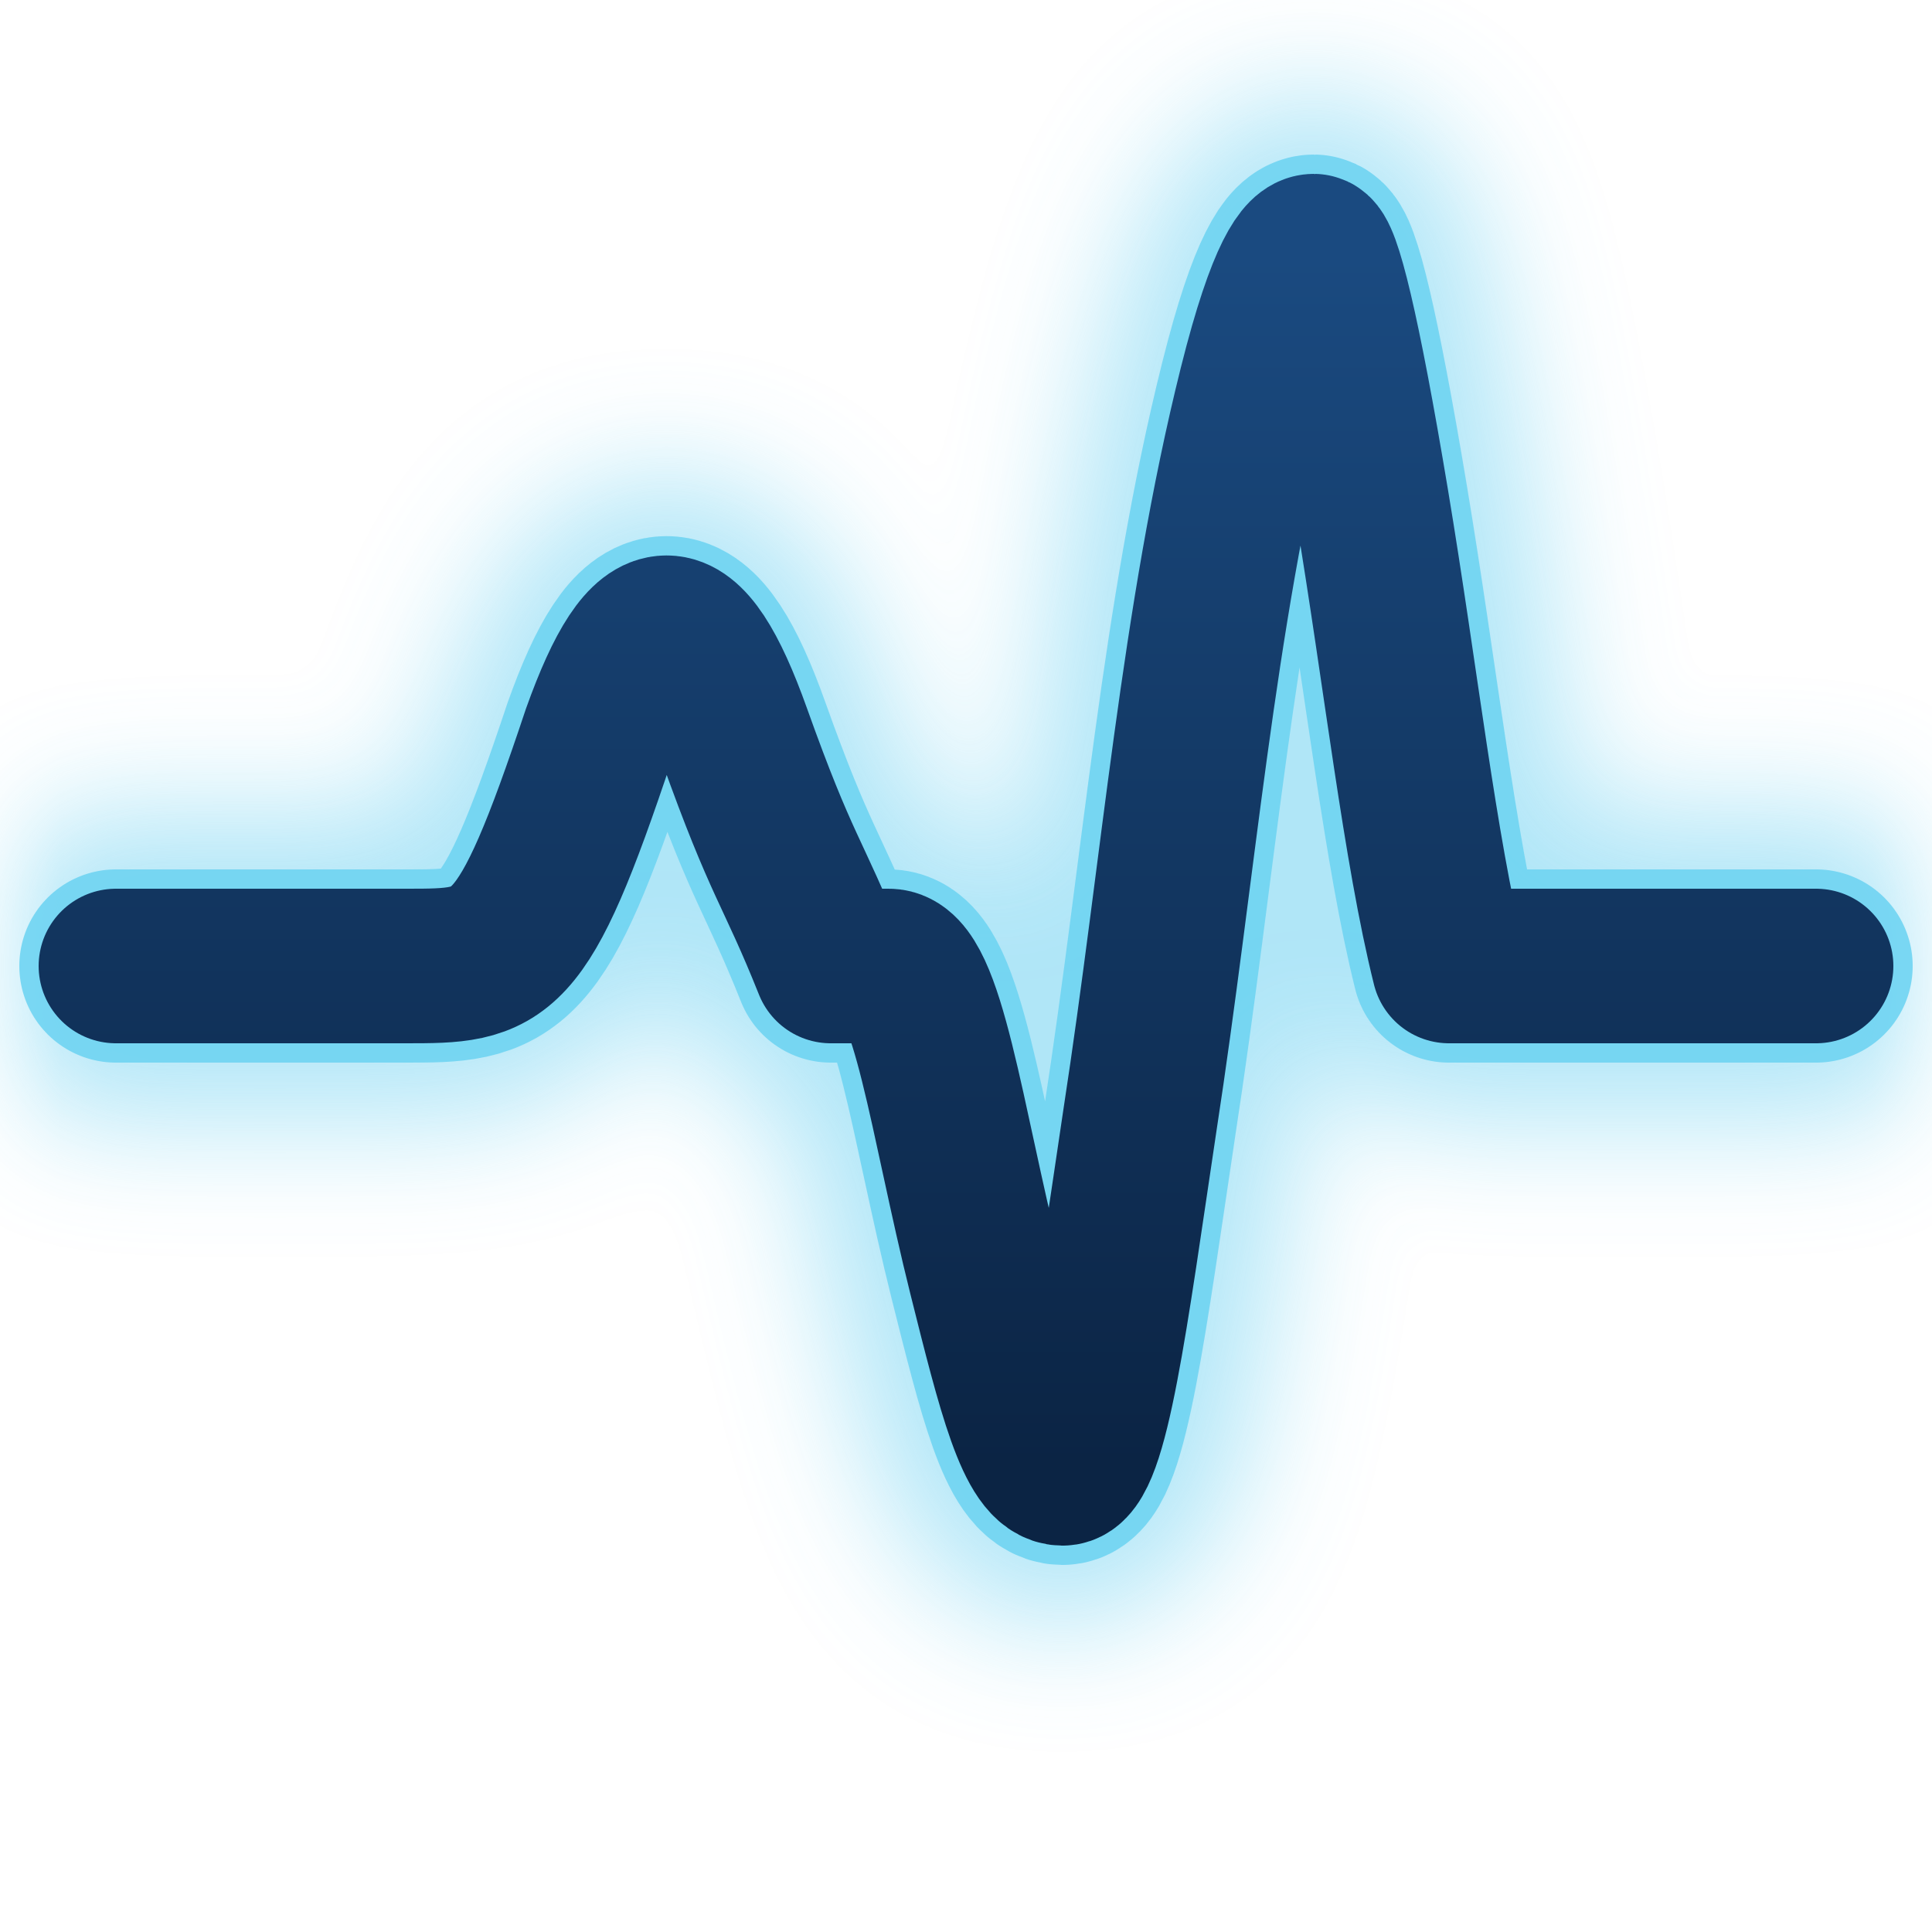
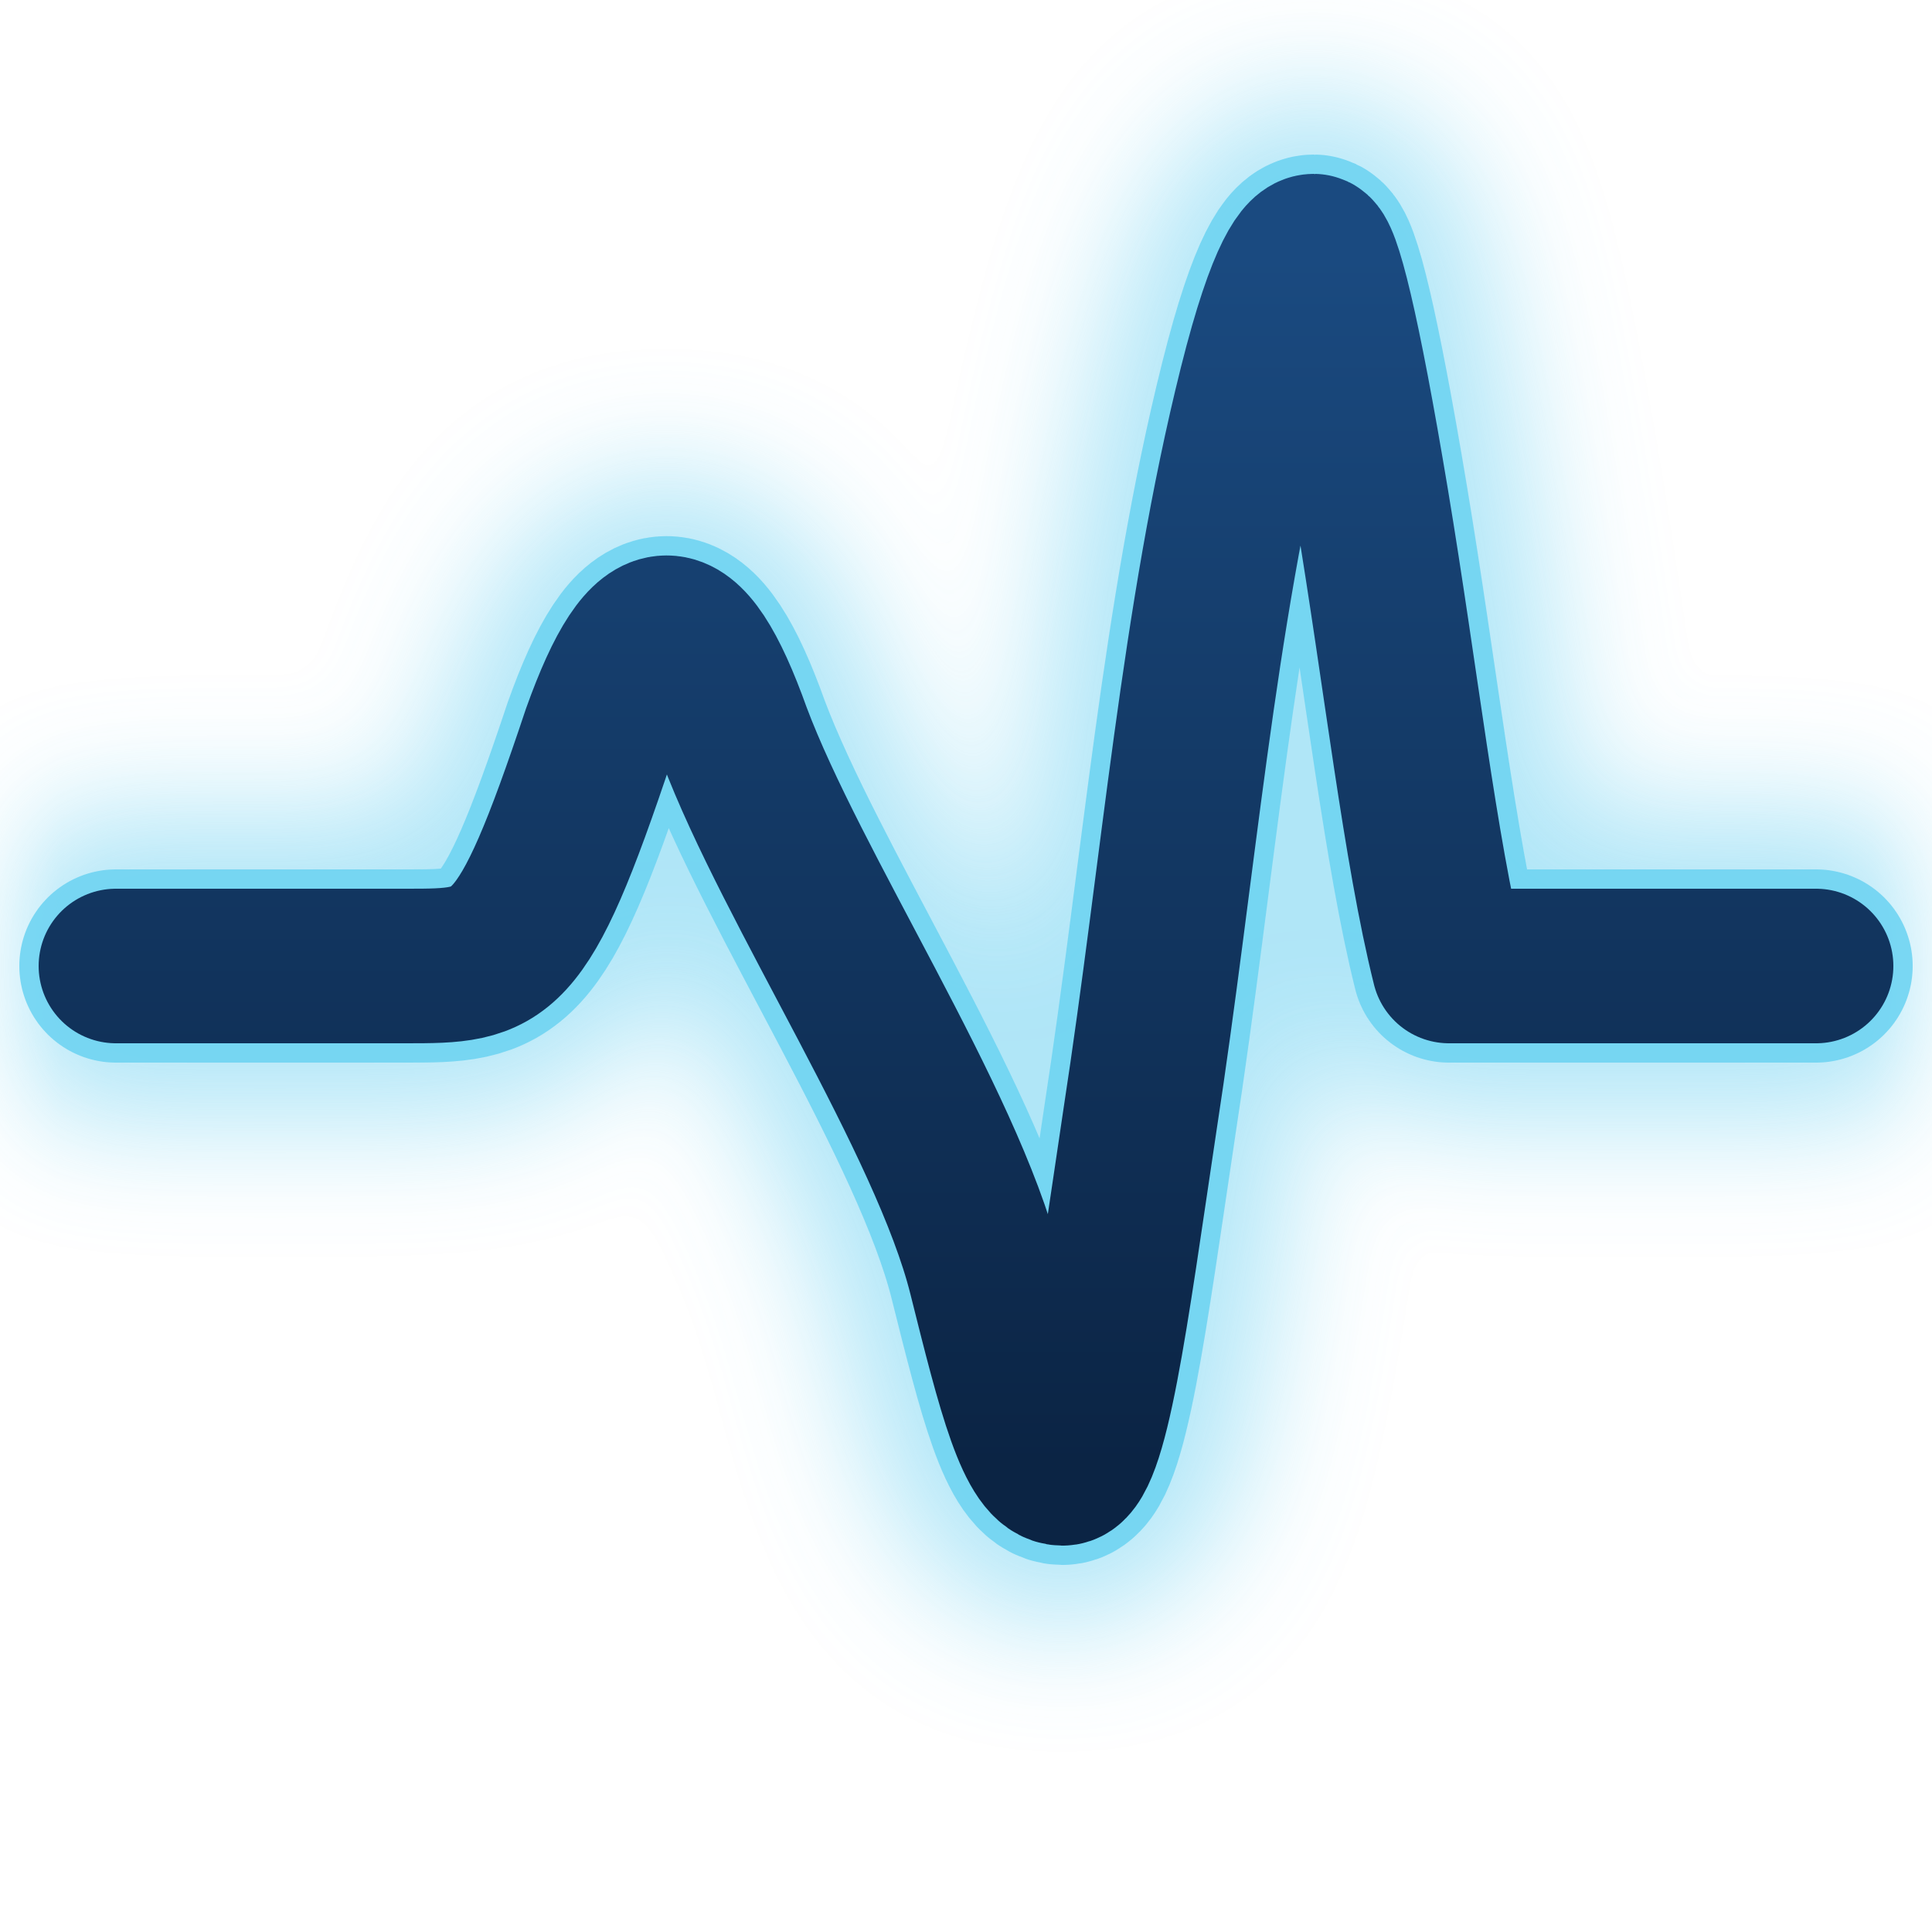
<svg xmlns="http://www.w3.org/2000/svg" viewBox="0 0 100 100">
  <defs>
    <filter id="glow" x="-50%" y="-50%" width="200%" height="200%">
      <feGaussianBlur stdDeviation="3.2" result="blur" />
    </filter>
    <linearGradient id="navyGrad" x1="0" y1="0" x2="0" y2="1">
      <stop offset="0%" stop-color="#1A4A80" />
      <stop offset="100%" stop-color="#0B2444" />
    </linearGradient>
  </defs>
-   <path id="wave" d="M6 50 L21 50 C26 50 27 50 31 38 C33.5 31 35.5 31 38 38 C40.5 45 41 45 43 50            L46 50            C48 50 49 58 51 66 C52.5 72 53.5 76 55 76 C56.5 76 57.5 68 59 58            C61 45 62 32 65 20 C66.5 14 67.5 13 68 13 C68.5 13 69.5 17 71 26            C72.5 35 73.5 44 75 50            L94 50" fill="none" />
+   <path id="wave" d="M6 50 L21 50 C26 50 27 50 31 38 C33.5 31 35.5 31 38 38            C41 46 49 58 51 66            C52.5 72 53.5 76 55 76 C56.5 76 57.5 68 59 58            C61 45 62 32 65 20 C66.5 14 67.5 13 68 13 C68.5 13 69.5 17 71 26            C72.5 35 73.5 44 75 50            L94 50" fill="none" />
  <use href="#wave" stroke="#4FC7EE" stroke-width="16" stroke-linecap="round" stroke-linejoin="round" opacity="0.45" filter="url(#glow)" />
  <use href="#wave" stroke="#6FD4F2" stroke-width="10" stroke-linecap="round" stroke-linejoin="round" opacity="0.9" />
  <use href="#wave" stroke="url(#navyGrad)" stroke-width="8" stroke-linecap="round" stroke-linejoin="round" />
</svg>
